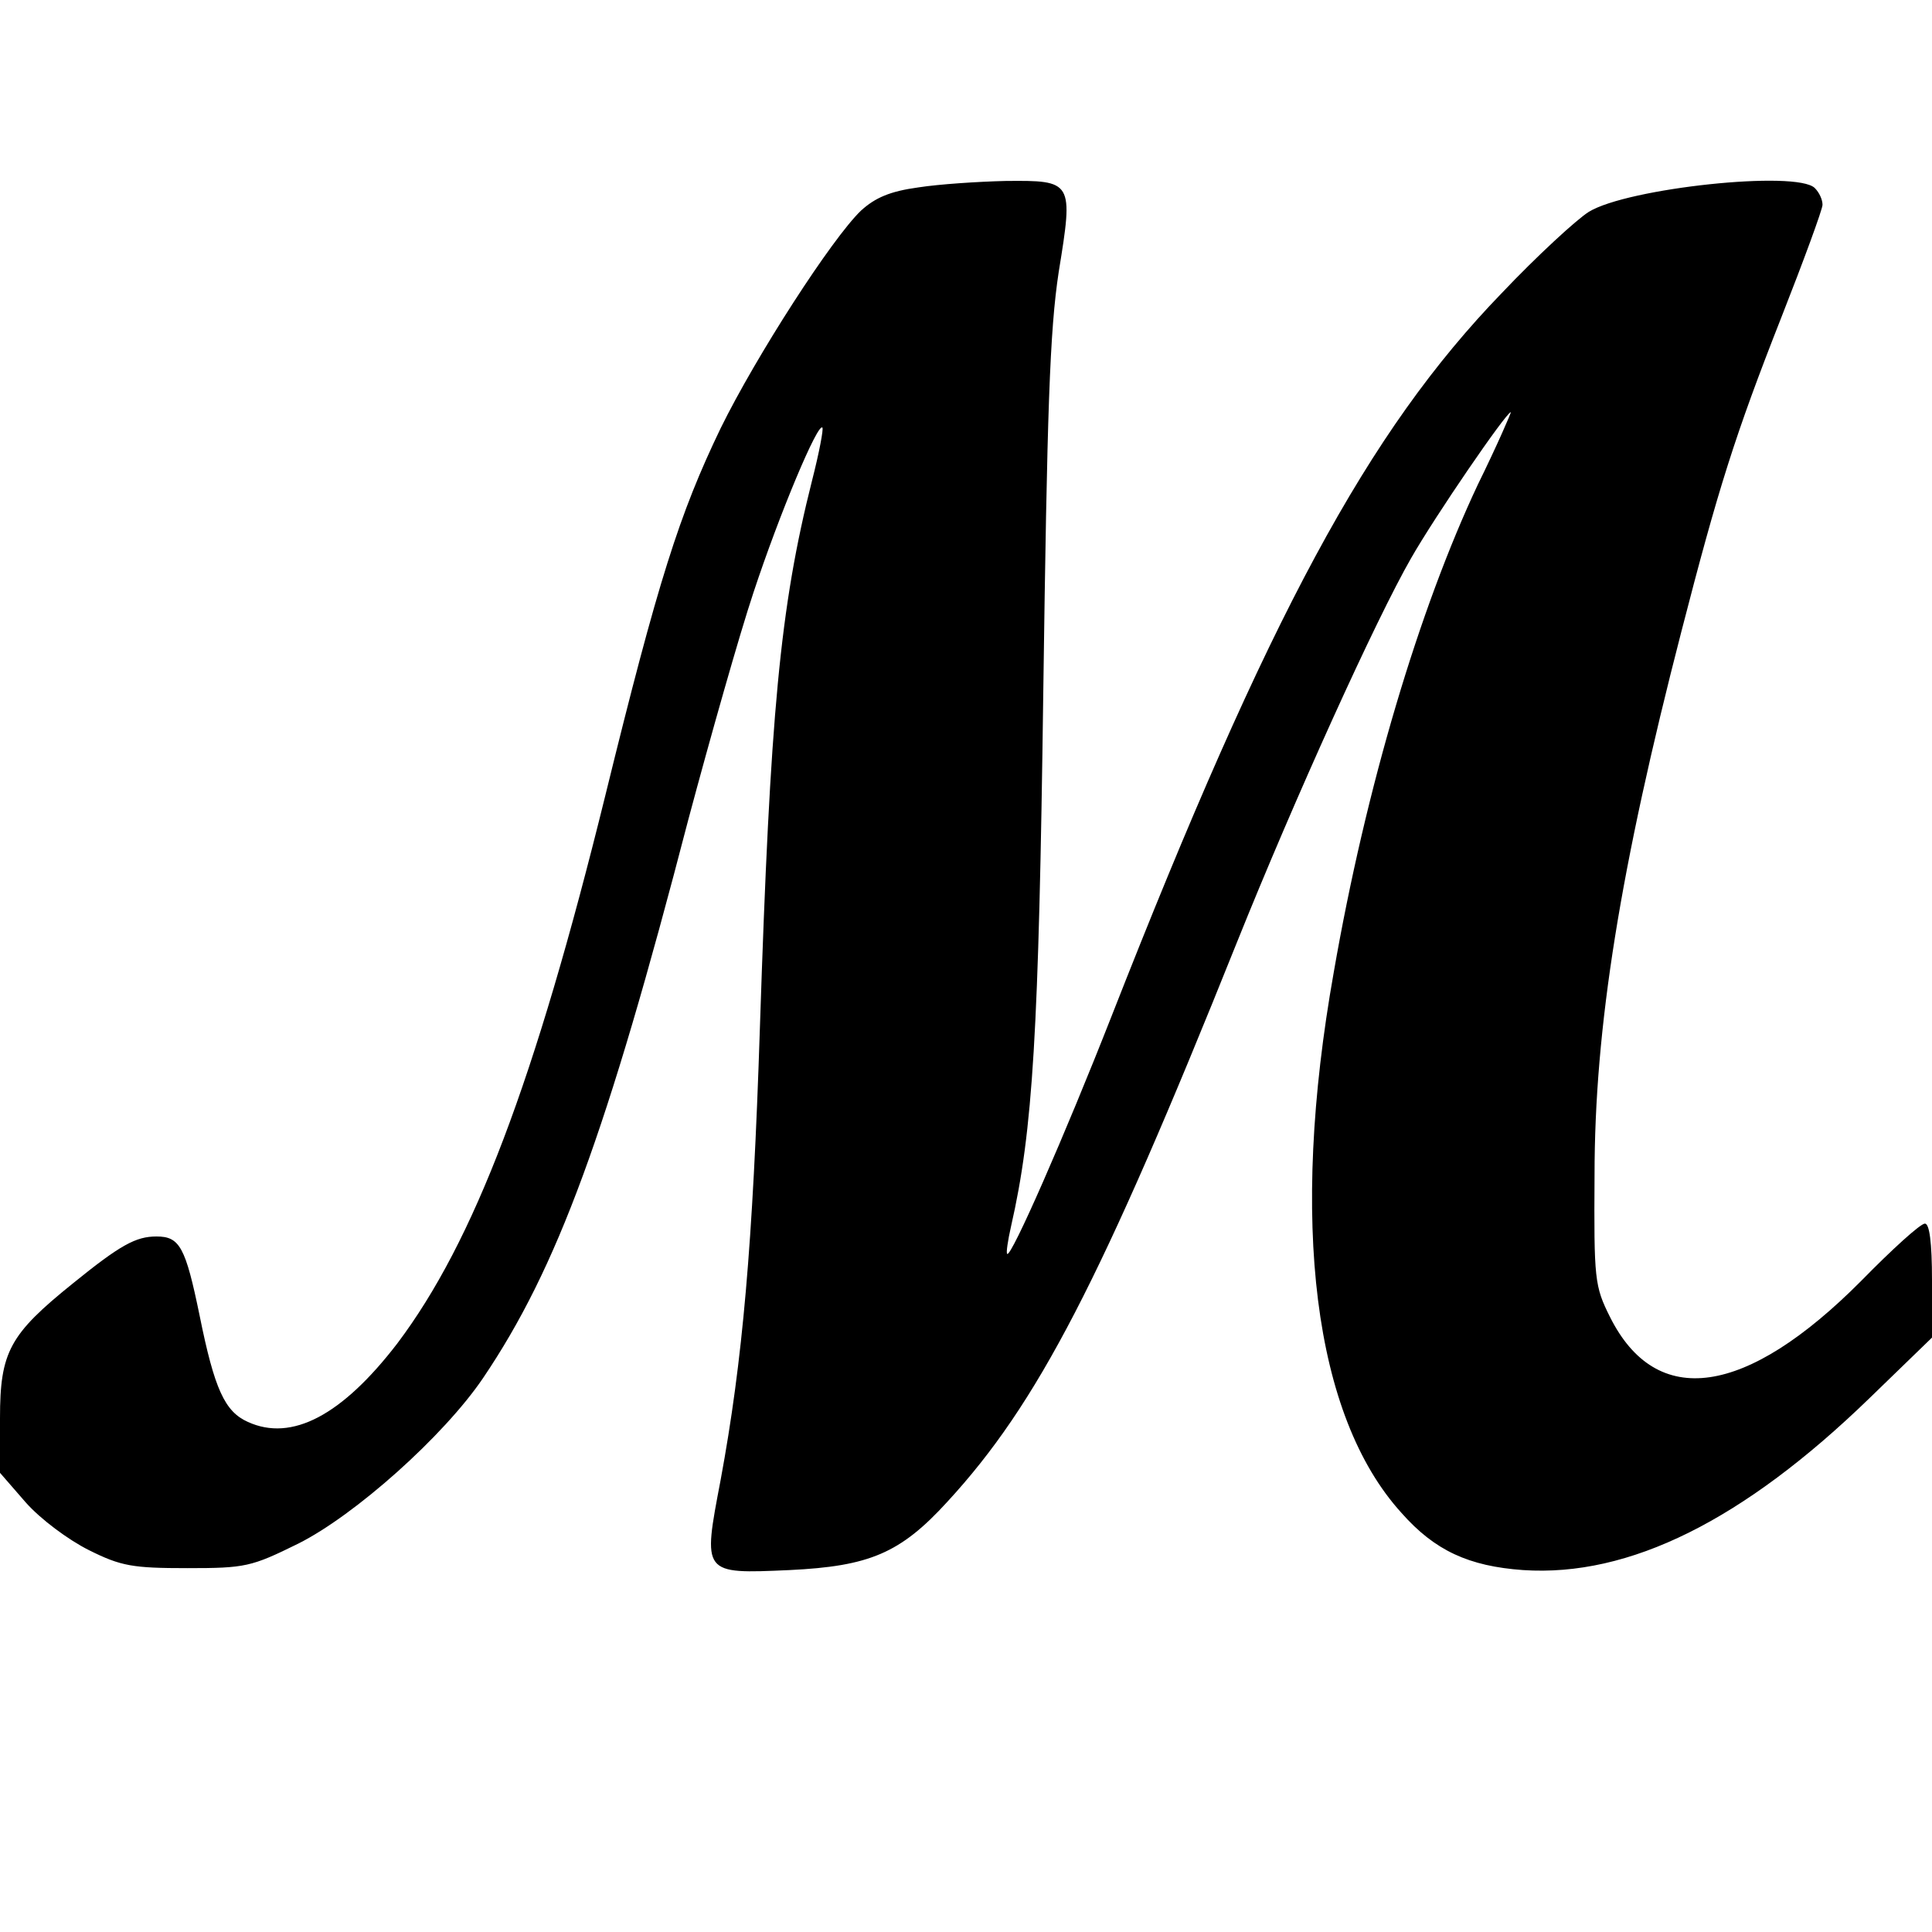
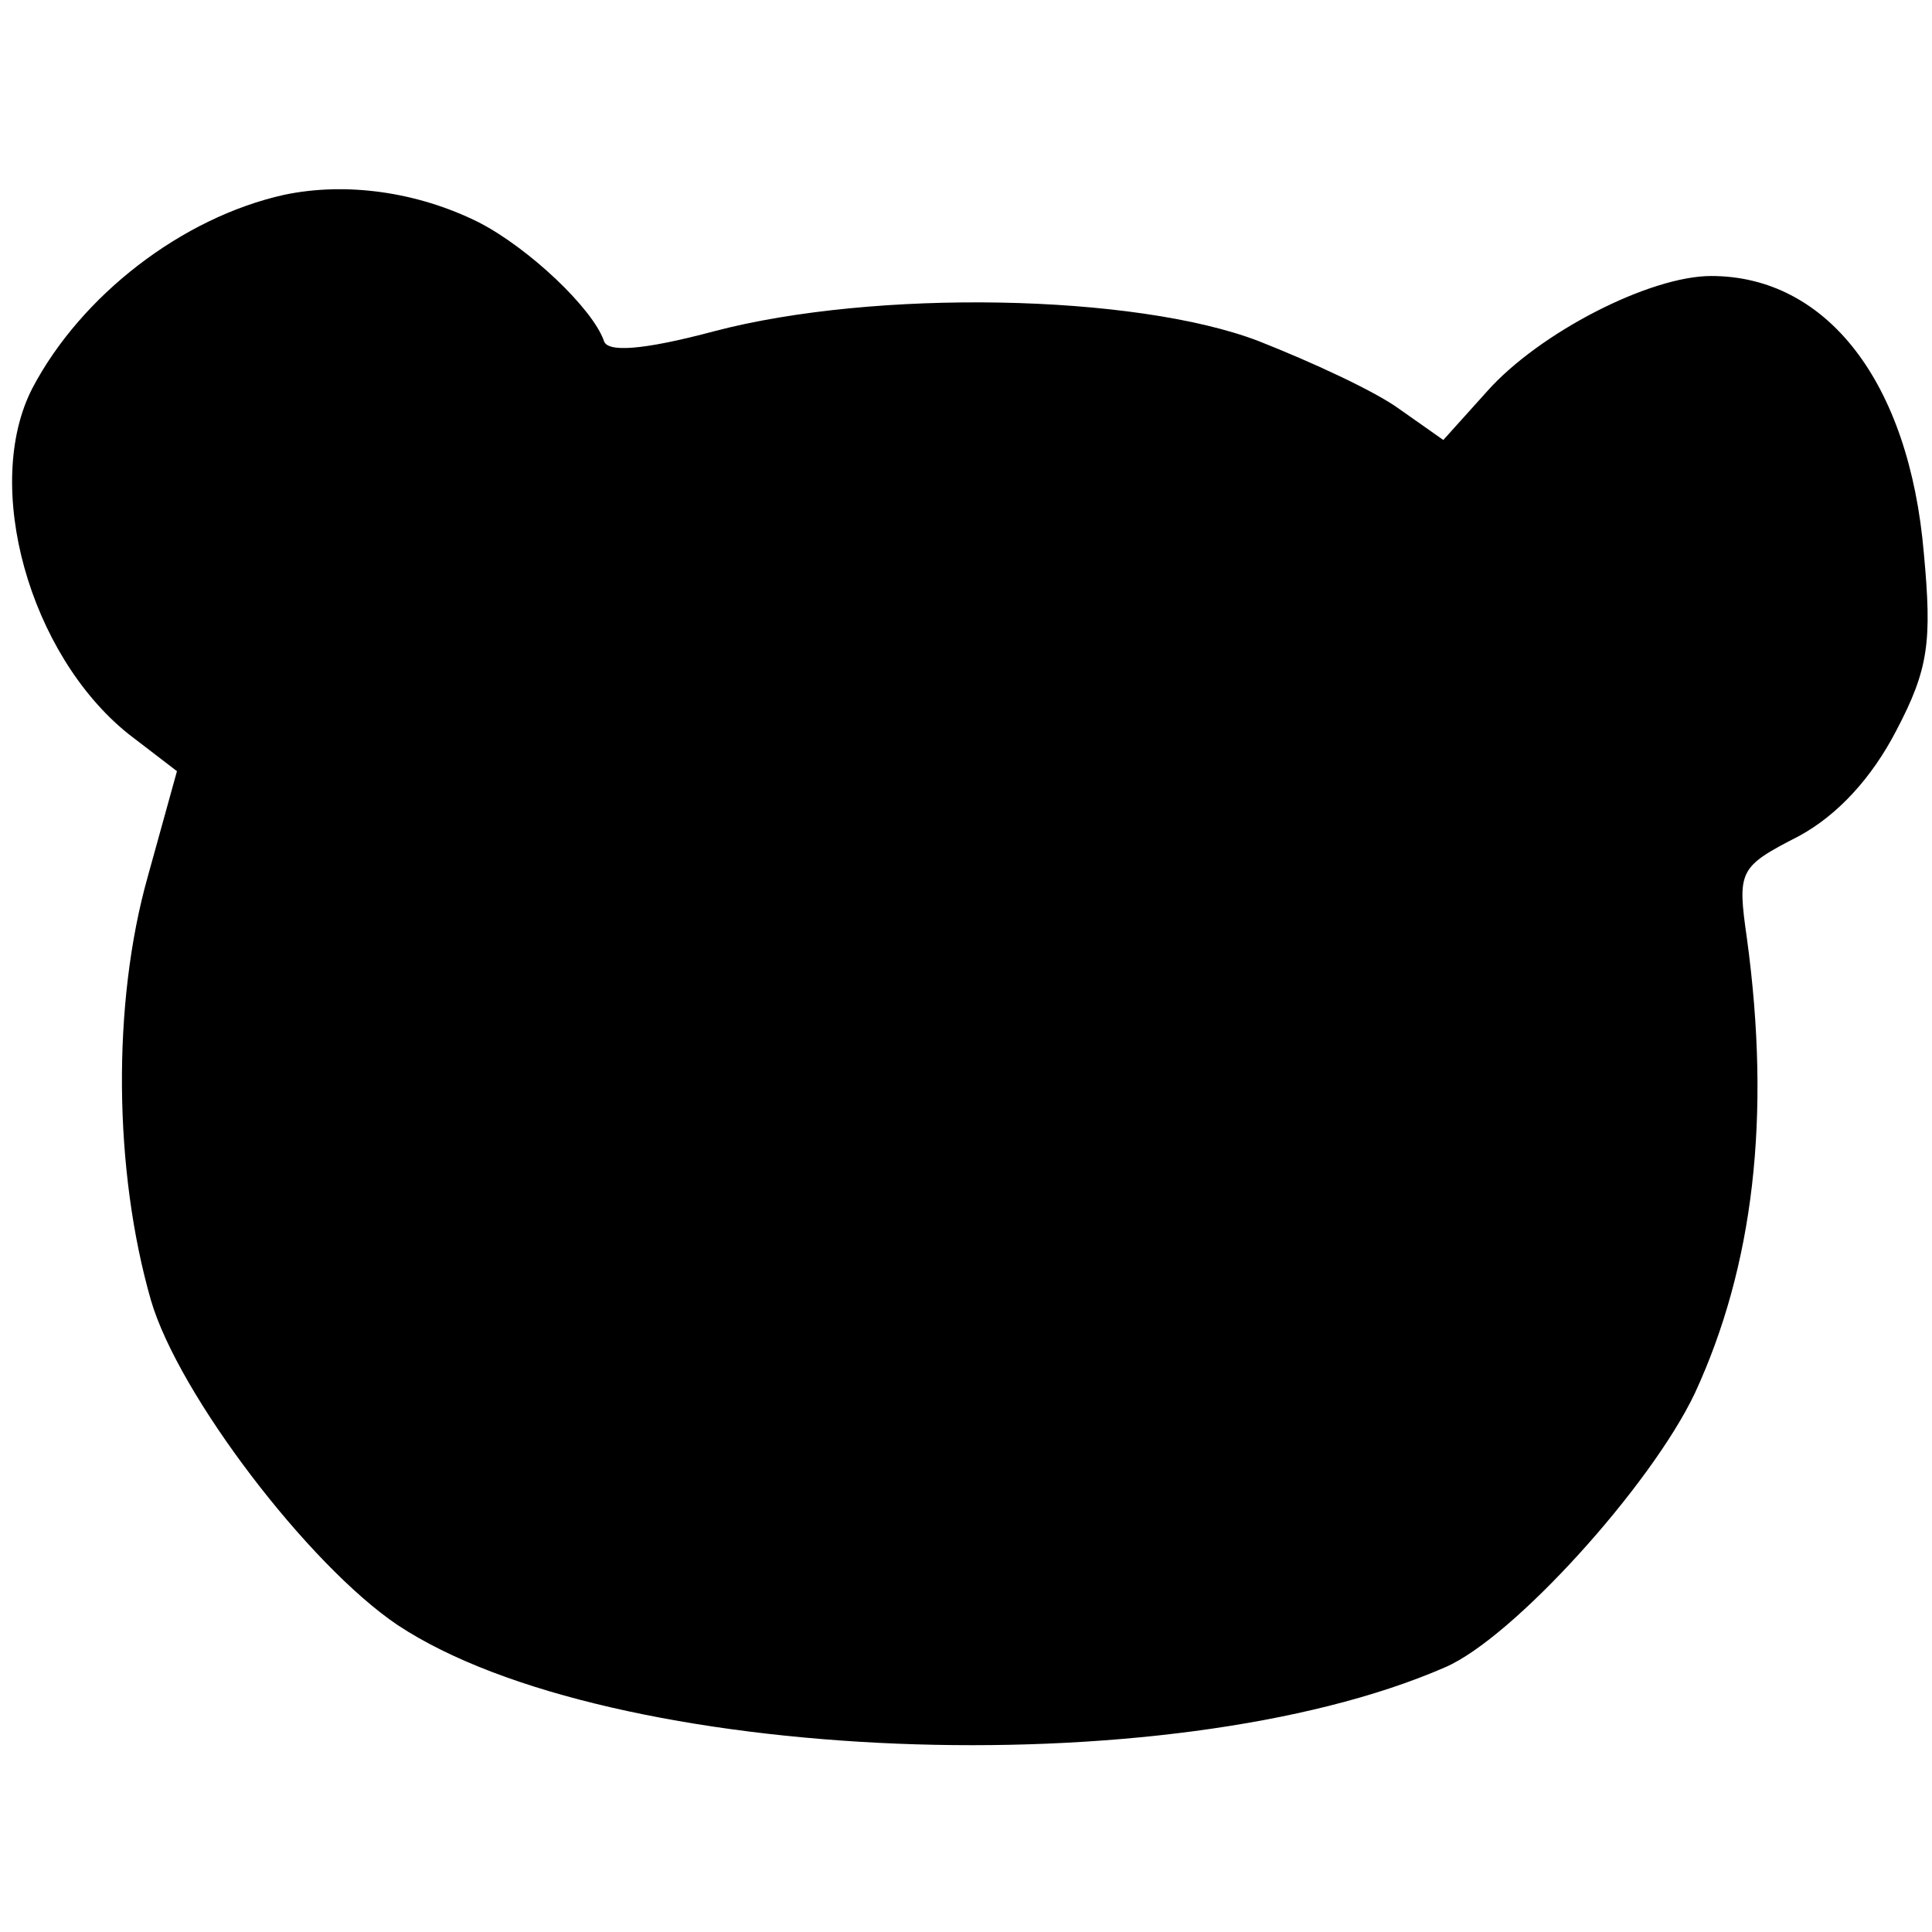
- <svg xmlns="http://www.w3.org/2000/svg" version="1.0" width="300pt" height="300pt" viewBox="0 0 300 300" preserveAspectRatio="xMidYMid meet">
-   <g transform="translate(0,300) scale(0.1,-0.1)" fill="#000000" stroke="none">
-     <path d="M1426 2709 c-44 -6 -67 -16 -89 -36 -45 -43 -163 -226 -218 -338 -64 -133 -97 -236 -179 -570 -110 -446 -204 -693 -323 -851 -86 -112 -164 -153 -232 -122 -36 16 -52 51 -75 165 -22 107 -31 123 -67 123 -32 0 -56 -13 -130 -73 -98 -79 -113 -106 -113 -209 l0 -85 40 -46 c23 -26 66 -58 98 -74 50 -25 68 -28 153 -28 90 0 99 2 172 38 88 44 226 167 287 257 115 170 192 379 319 868 34 127 79 286 101 352 41 124 100 264 107 256 2 -2 -5 -39 -16 -82 -50 -198 -65 -361 -81 -849 -11 -339 -27 -519 -61 -703 -28 -147 -29 -146 107 -140 124 6 172 26 245 106 140 152 239 343 449 867 92 229 217 504 271 598 37 65 148 227 155 227 1 0 -21 -51 -51 -112 -91 -193 -174 -470 -224 -758 -69 -388 -31 -689 105 -839 52 -59 105 -83 189 -89 165 -11 342 77 538 267 l97 94 0 89 c0 59 -4 88 -11 88 -7 0 -51 -40 -99 -89 -179 -180 -318 -200 -390 -56 -24 48 -25 58 -24 220 0 230 40 477 135 845 57 221 83 304 155 487 35 89 64 168 64 175 0 8 -5 19 -12 26 -28 28 -291 0 -351 -37 -19 -12 -80 -68 -135 -126 -208 -215 -362 -501 -606 -1123 -73 -186 -156 -375 -162 -369 -2 1 1 21 6 43 34 149 43 300 50 829 6 439 10 561 24 653 23 141 22 142 -83 141 -42 -1 -103 -5 -135 -10z" />
+ <svg xmlns="http://www.w3.org/2000/svg" version="1.0" width="119pt" height="119pt" viewBox="0 0 119 119" preserveAspectRatio="xMidYMid meet">
+   <g transform="translate(0,119) scale(0.1,-0.1)" fill="#000000" stroke="none">
+     <path d="M175 1070 c-63 -14 -125 -62 -155 -119 -31 -60 -2 -164 59 -213 l30 -23 -18 -65 c-22 -78 -21 -181 2 -261 17 -58 97 -163 152 -200 130 -86 475 -100 645 -26 42 18 127 112 154 169 36 78 47 170 32 280 -6 42 -5 44 32 63 24 13 45 36 60 65 20 38 22 55 17 109 -9 106 -60 171 -131 171 -38 0 -106 -35 -138 -71 l-27 -30 -27 19 c-15 11 -54 29 -87 42 -76 29 -236 32 -335 6 -45 -12 -66 -13 -68 -6 -7 20 -46 57 -77 73 -38 19 -82 25 -120 17z" />
  </g>
</svg>
